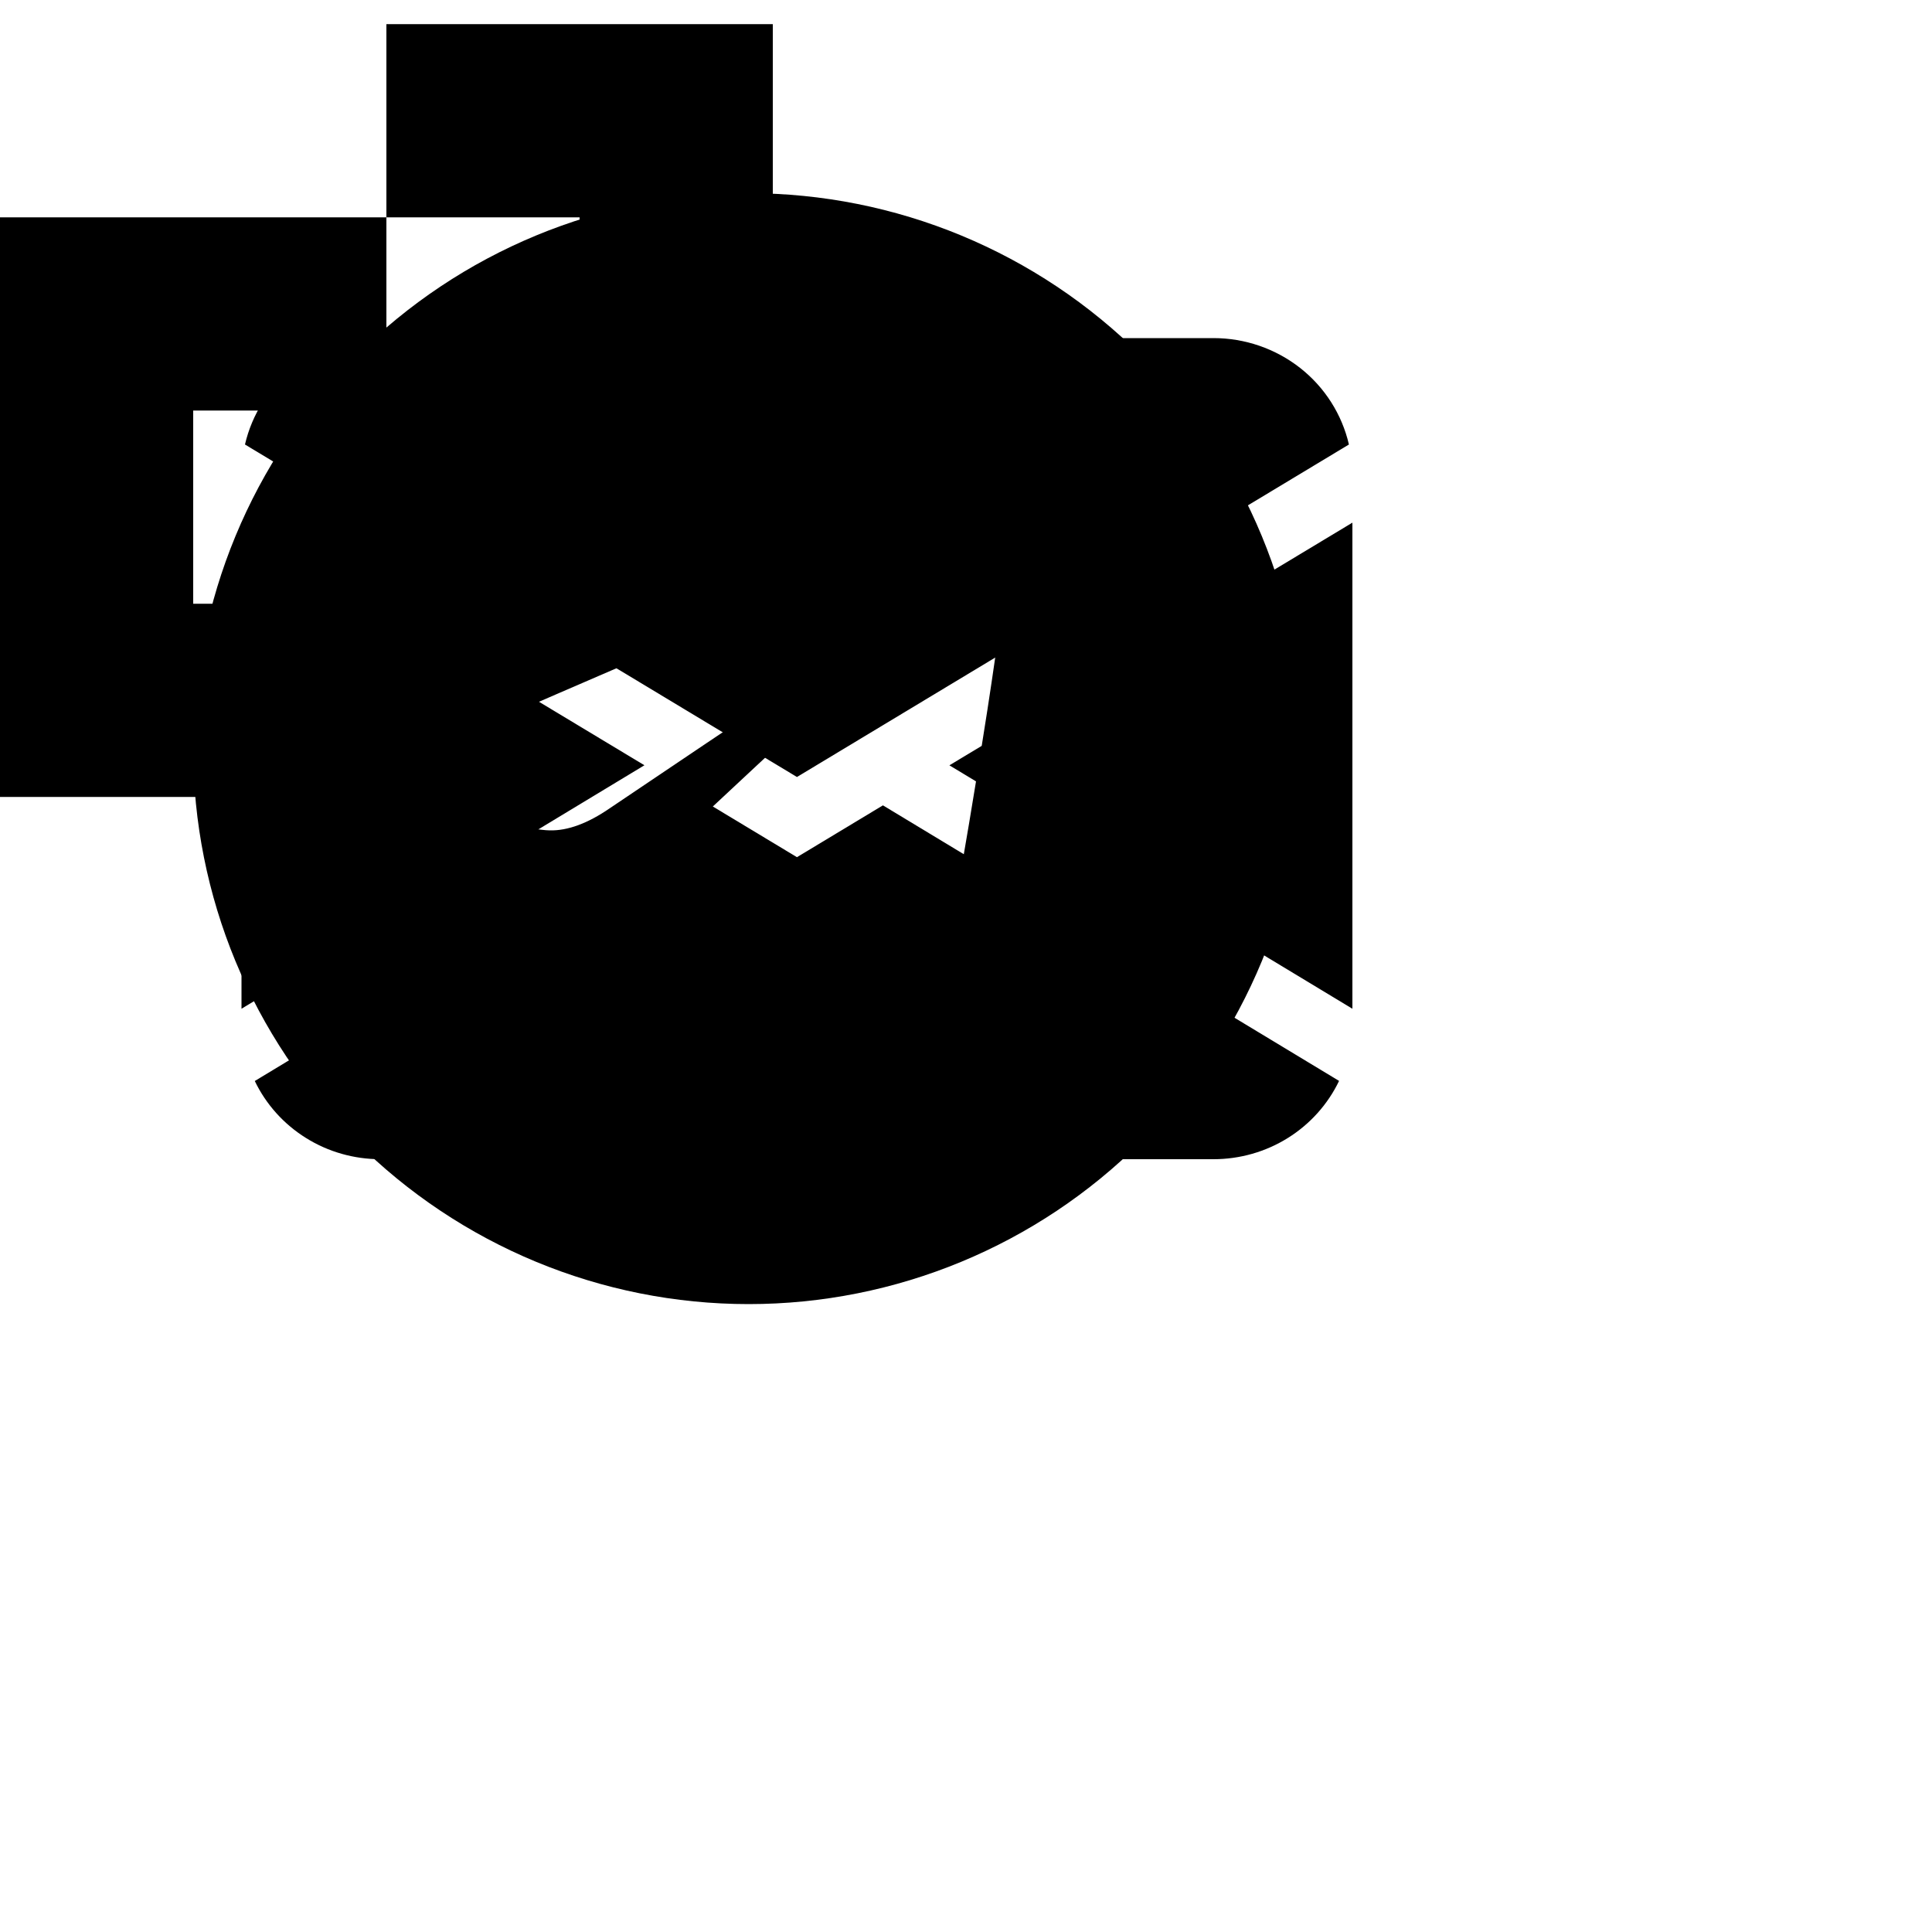
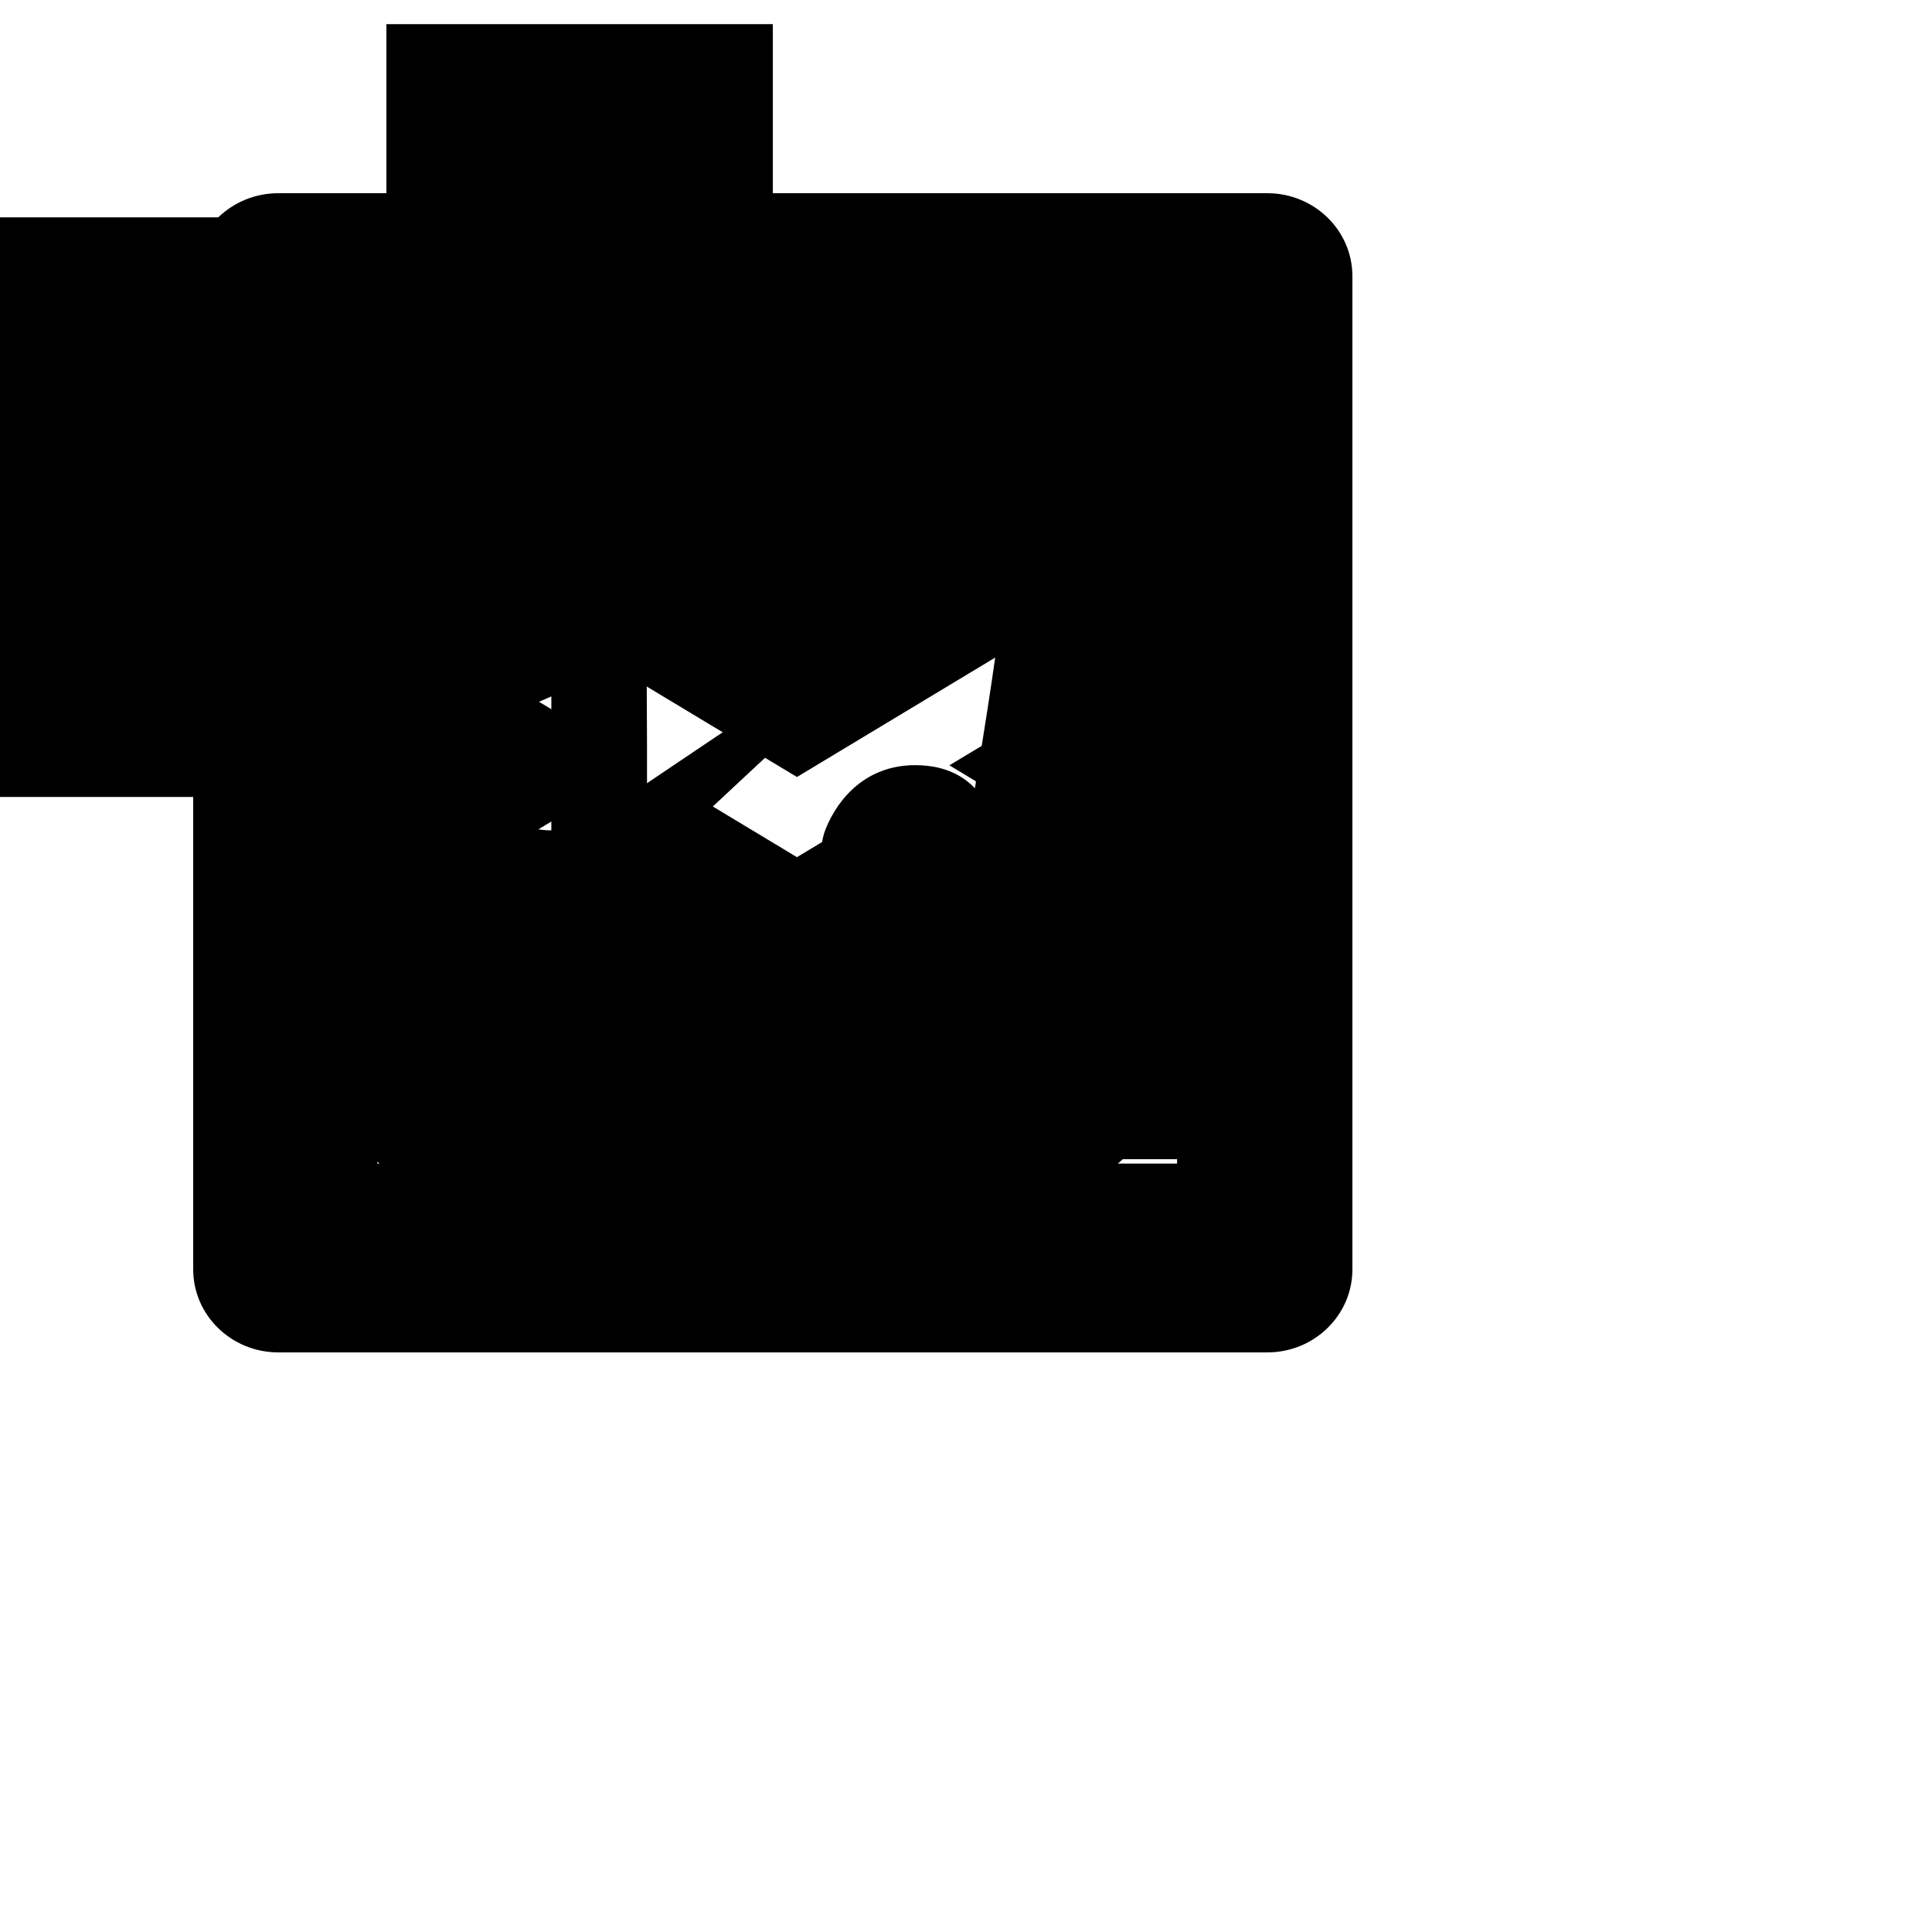
<svg xmlns="http://www.w3.org/2000/svg" width="40" height="40" viewBox="0 0 40 40" fill="none">
  <path id="logo" fill-rule="evenodd" clip-rule="evenodd" d="M12 0.5H8V4.5H4H0V8.5V12.5V16.5H4H8V12.5H12H16V8.5V4.5V0.5H12ZM4 12.5H8V8.5H12V4.5H8V8.5H4V12.5Z" fill="currentColor" />
  <g id="telegram">
    <path d="M27 15.5C27 18.55 25.788 21.475 23.632 23.632C21.475 25.788 18.55 27 15.5 27C12.45 27 9.525 25.788 7.368 23.632C5.212 21.475 4 18.55 4 15.5C4 12.45 5.212 9.525 7.368 7.368C9.525 5.212 12.45 4 15.5 4C18.55 4 21.475 5.212 23.632 7.368C25.788 9.525 27 12.45 27 15.5ZM15.913 12.49C14.794 12.956 12.557 13.919 9.205 15.379C8.662 15.595 8.376 15.808 8.35 16.015C8.307 16.364 8.745 16.502 9.342 16.69L9.593 16.769C10.18 16.96 10.97 17.183 11.38 17.192C11.754 17.201 12.169 17.048 12.628 16.732C15.76 14.617 17.377 13.549 17.478 13.526C17.55 13.509 17.651 13.489 17.717 13.549C17.784 13.608 17.777 13.722 17.77 13.752C17.727 13.937 16.006 15.536 15.116 16.364C14.839 16.623 14.642 16.805 14.602 16.847C14.513 16.938 14.423 17.027 14.331 17.114C13.785 17.64 13.377 18.034 14.353 18.678C14.823 18.989 15.2 19.243 15.575 19.499C15.983 19.778 16.391 20.055 16.92 20.403C17.054 20.49 17.183 20.583 17.308 20.672C17.784 21.011 18.214 21.316 18.742 21.267C19.049 21.238 19.367 20.951 19.528 20.088C19.909 18.052 20.658 13.64 20.83 11.821C20.841 11.67 20.834 11.518 20.812 11.369C20.798 11.248 20.739 11.136 20.648 11.057C20.517 10.966 20.361 10.92 20.202 10.923C19.771 10.93 19.105 11.162 15.913 12.49Z" fill="currentColor" />
  </g>
  <g id="email">
    <path d="M5.072 9.203C5.217 8.577 5.573 8.018 6.082 7.618C6.592 7.218 7.224 7 7.875 7H25.125C25.776 7 26.408 7.218 26.918 7.618C27.427 8.018 27.783 8.577 27.928 9.203L16.5 16.087L5.072 9.203ZM5 10.821V20.885L13.342 15.844L5 10.821ZM14.719 16.676L5.275 22.381C5.508 22.866 5.876 23.275 6.337 23.562C6.797 23.849 7.33 24 7.875 24H25.125C25.669 24 26.203 23.848 26.663 23.561C27.123 23.274 27.491 22.864 27.724 22.379L18.28 16.674L16.5 17.747L14.719 16.674V16.676ZM19.658 15.846L28 20.885V10.821L19.658 15.844V15.846Z" fill="currentColor" />
  </g>
+   <g id="github">
+     <path d="M15.5 6C9.699 6 5 10.588 5 16.253C5 20.79 8.006 24.622 12.179 25.98C12.704 26.07 12.901 25.762 12.901 25.493C12.901 25.25 12.888 24.442 12.888 23.584C10.25 24.058 9.568 22.956 9.357 22.379C9.239 22.084 8.727 21.174 8.281 20.931C7.914 20.739 7.389 20.264 8.268 20.252C9.095 20.239 9.686 20.995 9.883 21.302C10.828 22.853 12.337 22.418 12.941 22.148C13.033 21.482 13.308 21.033 13.61 20.777C11.274 20.521 8.832 19.636 8.832 15.715C8.832 14.6 9.239 13.677 9.909 12.959C9.804 12.703 9.436 11.652 10.014 10.242C10.014 10.242 10.893 9.973 12.901 11.293C13.741 11.062 14.634 10.947 15.526 10.947C16.419 10.947 17.311 11.062 18.151 11.293C20.159 9.96 21.039 10.242 21.039 10.242C21.616 11.652 21.249 12.703 21.144 12.959C21.813 13.677 22.22 14.587 22.22 15.715C22.22 19.649 19.766 20.521 17.429 20.777C17.81 21.098 18.138 21.713 18.138 22.674C18.138 24.045 18.125 25.147 18.125 25.493C18.125 25.762 18.322 26.083 18.847 25.98C20.931 25.294 22.743 23.985 24.026 22.24C25.309 20.495 26 18.401 26 16.253C26 10.588 21.301 6 15.5 6Z" fill="currentColor" />
+   </g>
+   <g id="linkedin">
+     <path d="M4 5.719C4 4.769 4.789 4 5.763 4H26.238C27.211 4 28 4.769 28 5.719V26.281C28 27.23 27.211 28 26.238 28H5.763C4.789 28 4 27.23 4 26.281V5.719ZM11.415 24.091V13.254H7.813V24.091H11.415ZM9.614 11.773C10.87 11.773 11.652 10.942 11.652 9.901C11.629 8.838 10.871 8.029 9.639 8.029C8.405 8.029 7.6 8.839 7.6 9.901C7.6 10.942 8.382 11.773 9.591 11.773H9.614ZM16.977 24.091V18.038C16.977 17.715 17 17.39 17.096 17.16C17.356 16.513 17.948 15.842 18.945 15.842C20.248 15.842 20.768 16.835 20.768 18.294V24.091H24.37V17.875C24.37 14.545 22.594 12.997 20.224 12.997C18.313 12.997 17.456 14.047 16.977 14.787V14.824H16.953C16.96 14.812 16.968 14.799 16.977 14.787V13.254H13.377C13.421 14.271 13.377 24.091 13.377 24.091H16.977Z" fill="currentColor" />
+   </g>
</svg>
